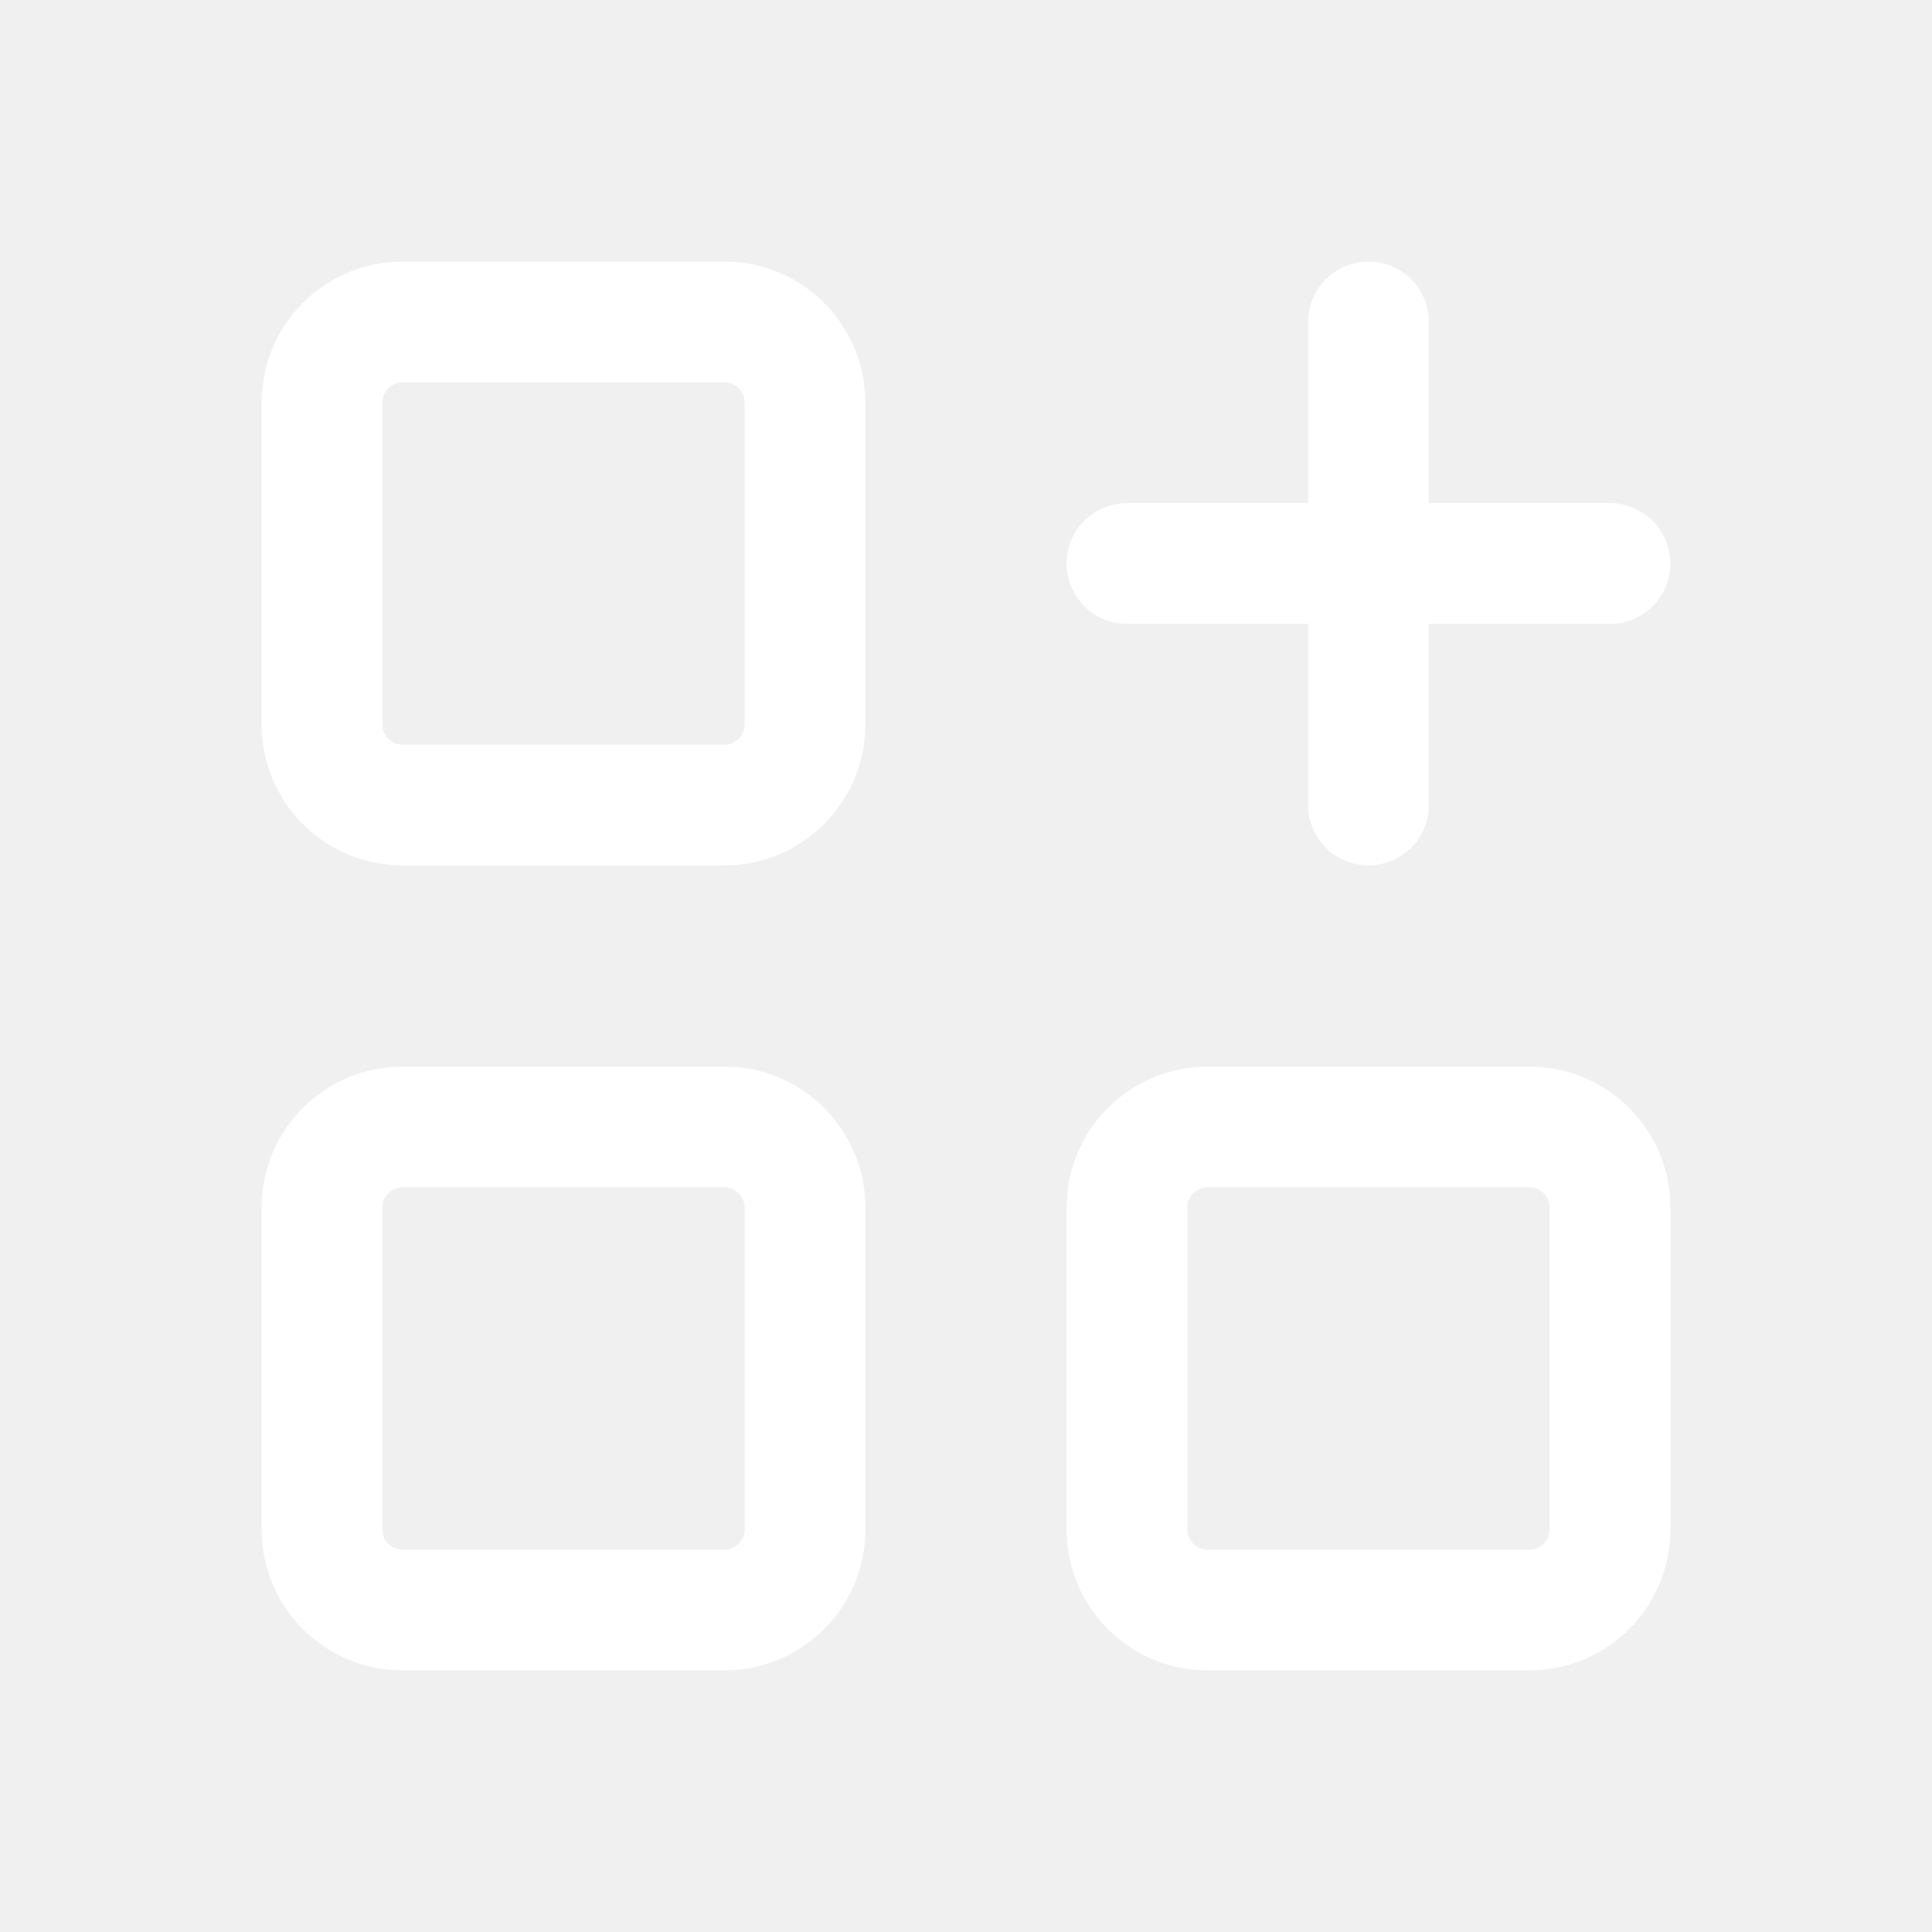
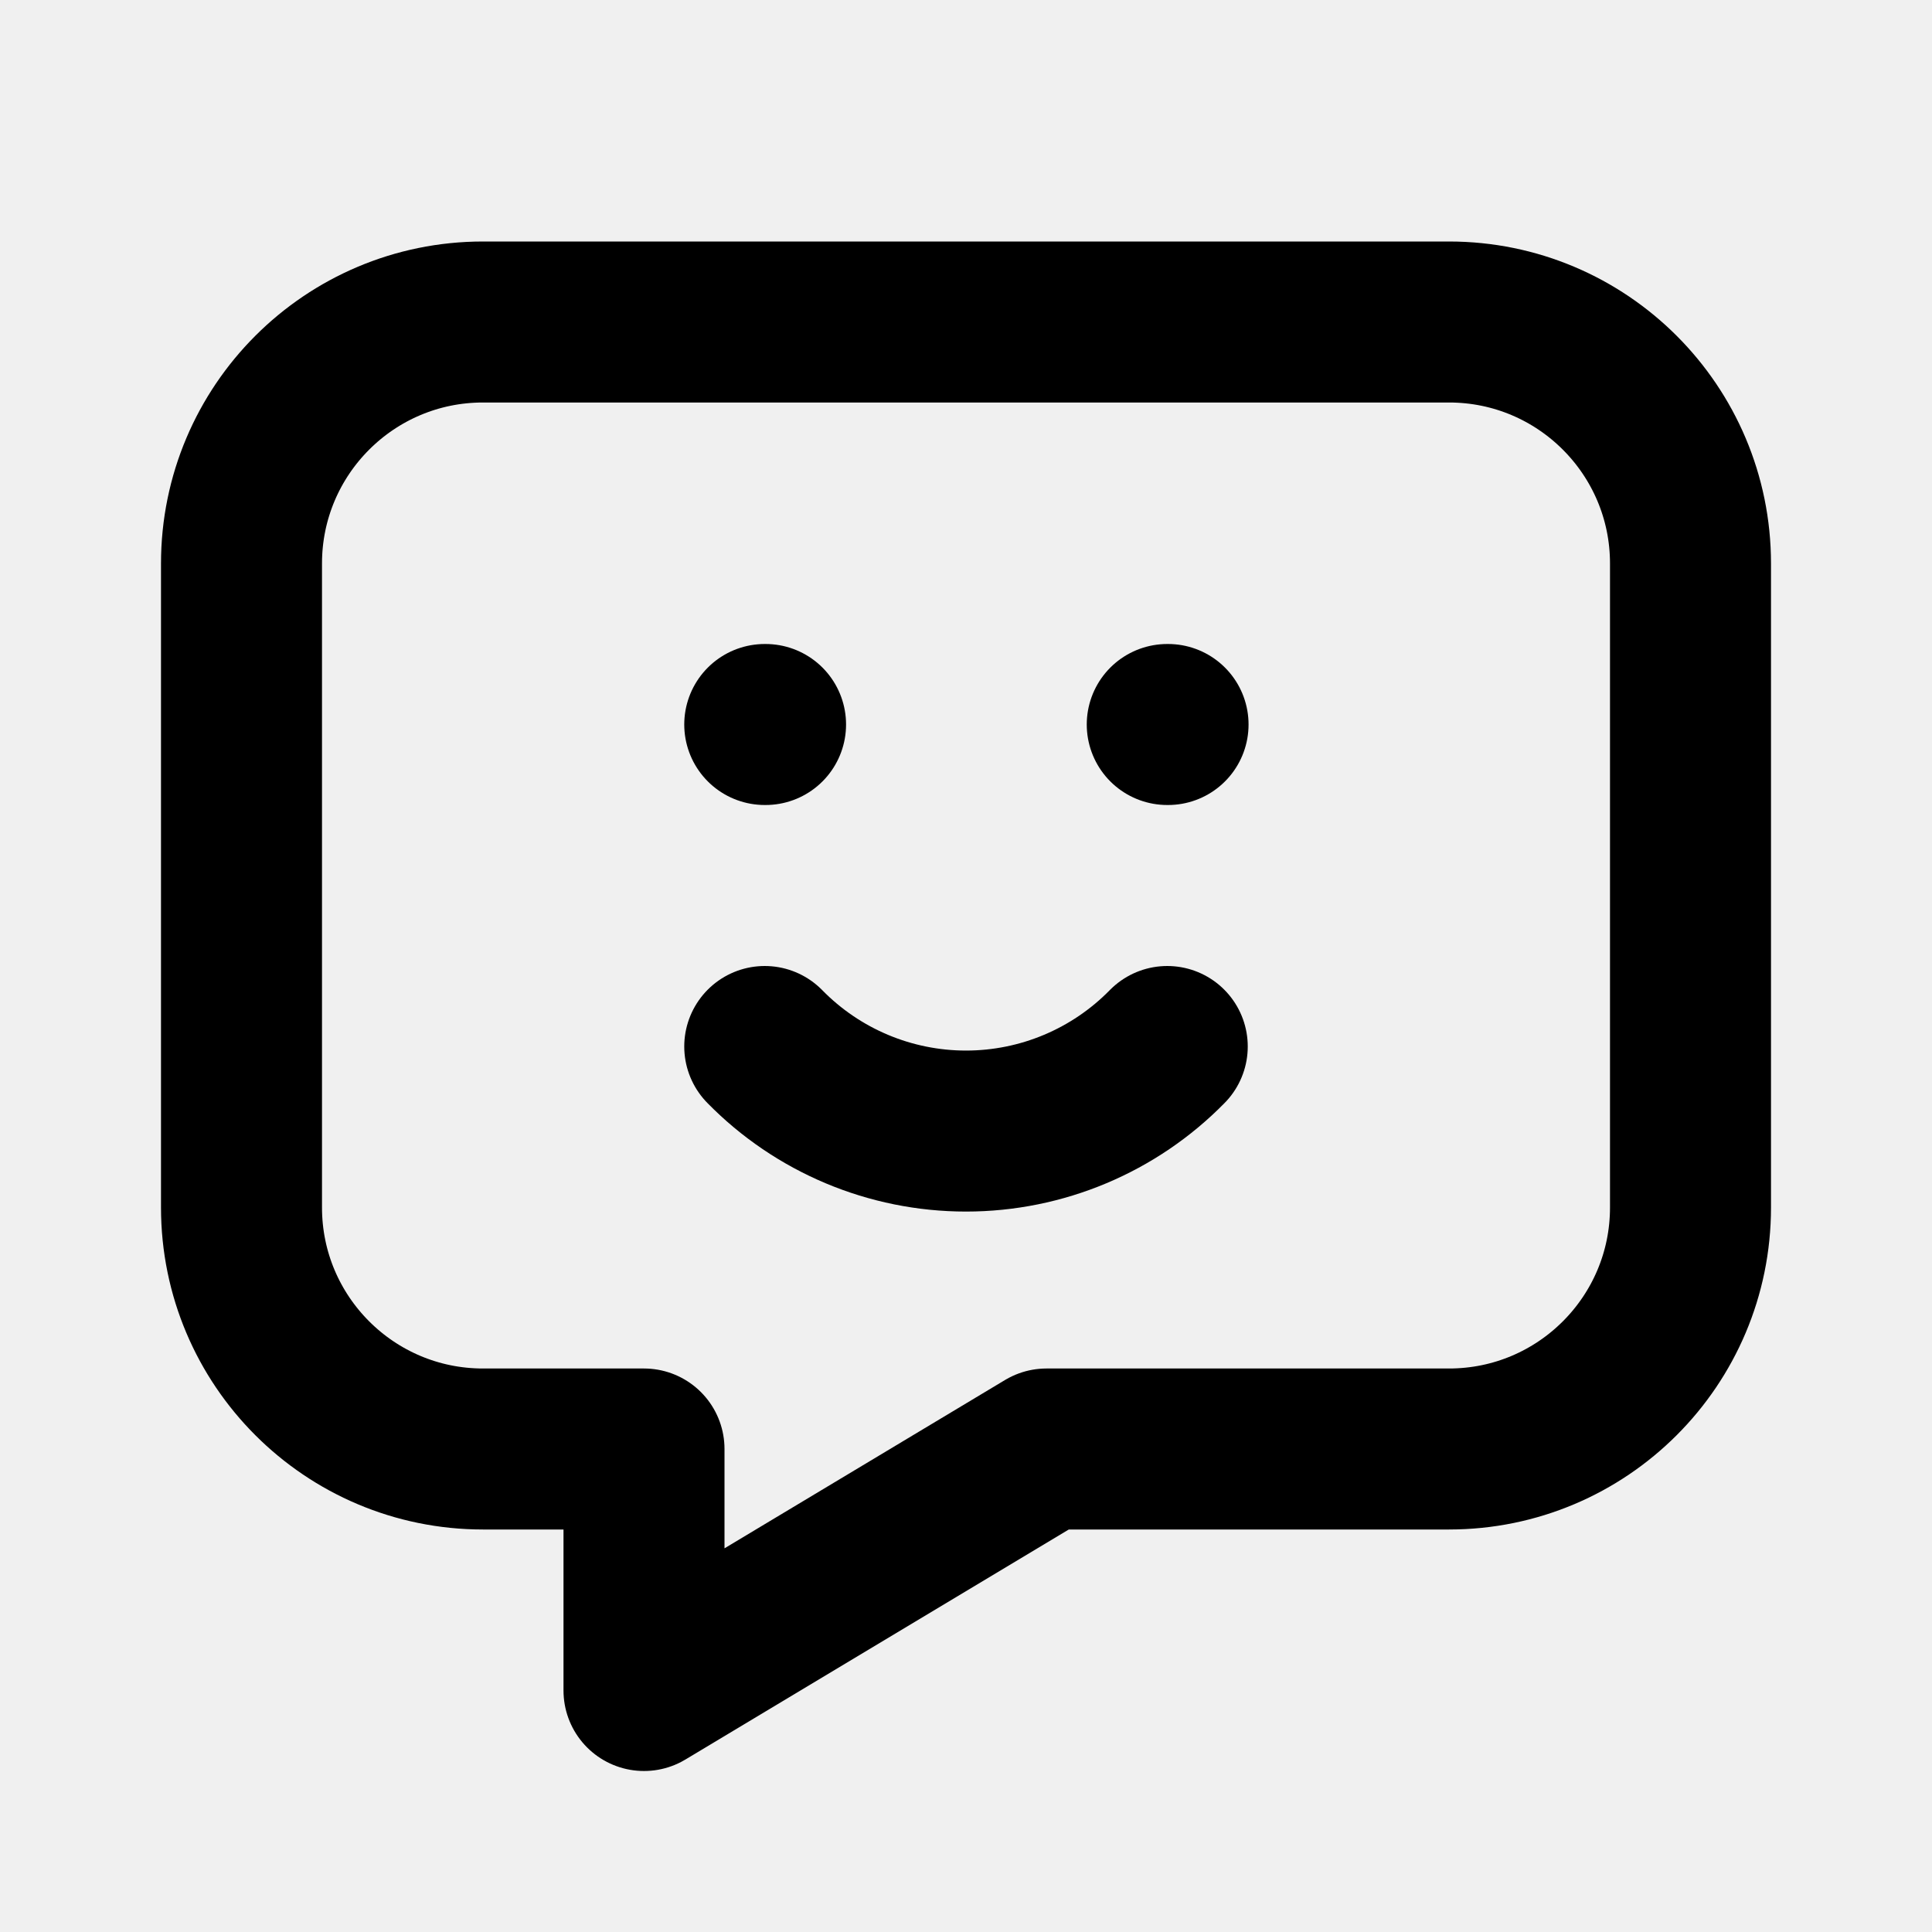
- <svg xmlns="http://www.w3.org/2000/svg" viewBox="0 0 24 24" stroke-linecap="round" stroke-linejoin="round" fill="none" stroke="#ffffff" stroke-width="1.5">
-   <path d="M4 4m0 1a1 1 0 0 1 1 -1h4a1 1 0 0 1 1 1v4a1 1 0 0 1 -1 1h-4a1 1 0 0 1 -1 -1z" stroke="#ffffff" fill="none" />
-   <path d="M4 14m0 1a1 1 0 0 1 1 -1h4a1 1 0 0 1 1 1v4a1 1 0 0 1 -1 1h-4a1 1 0 0 1 -1 -1z" stroke="#ffffff" fill="none" />
-   <path d="M14 14m0 1a1 1 0 0 1 1 -1h4a1 1 0 0 1 1 1v4a1 1 0 0 1 -1 1h-4a1 1 0 0 1 -1 -1z" stroke="#ffffff" fill="none" />
-   <path d="M14 7l6 0" stroke="#ffffff" fill="none" />
-   <path d="M17 4l0 6" stroke="#ffffff" fill="none" />
+ <svg xmlns="http://www.w3.org/2000/svg" width="24" height="24" viewBox="0 0 24 24" fill="none" stroke="currentColor" stroke-width="2" stroke-linecap="round" stroke-linejoin="round" class="icon icon-tabler icons-tabler-outline icon-tabler-message-chatbot">
+   <path stroke="none" d="M0 0h24v24H0z" fill="none" />
+   <path d="M18 4a3 3 0 0 1 3 3v8a3 3 0 0 1 -3 3h-5l-5 3v-3h-2a3 3 0 0 1 -3 -3v-8a3 3 0 0 1 3 -3h12z" />
+   <path d="M9.5 9h.01" />
+   <path d="M14.5 9h.01" />
+   <path d="M9.5 13a3.5 3.5 0 0 0 5 0" />
</svg>
